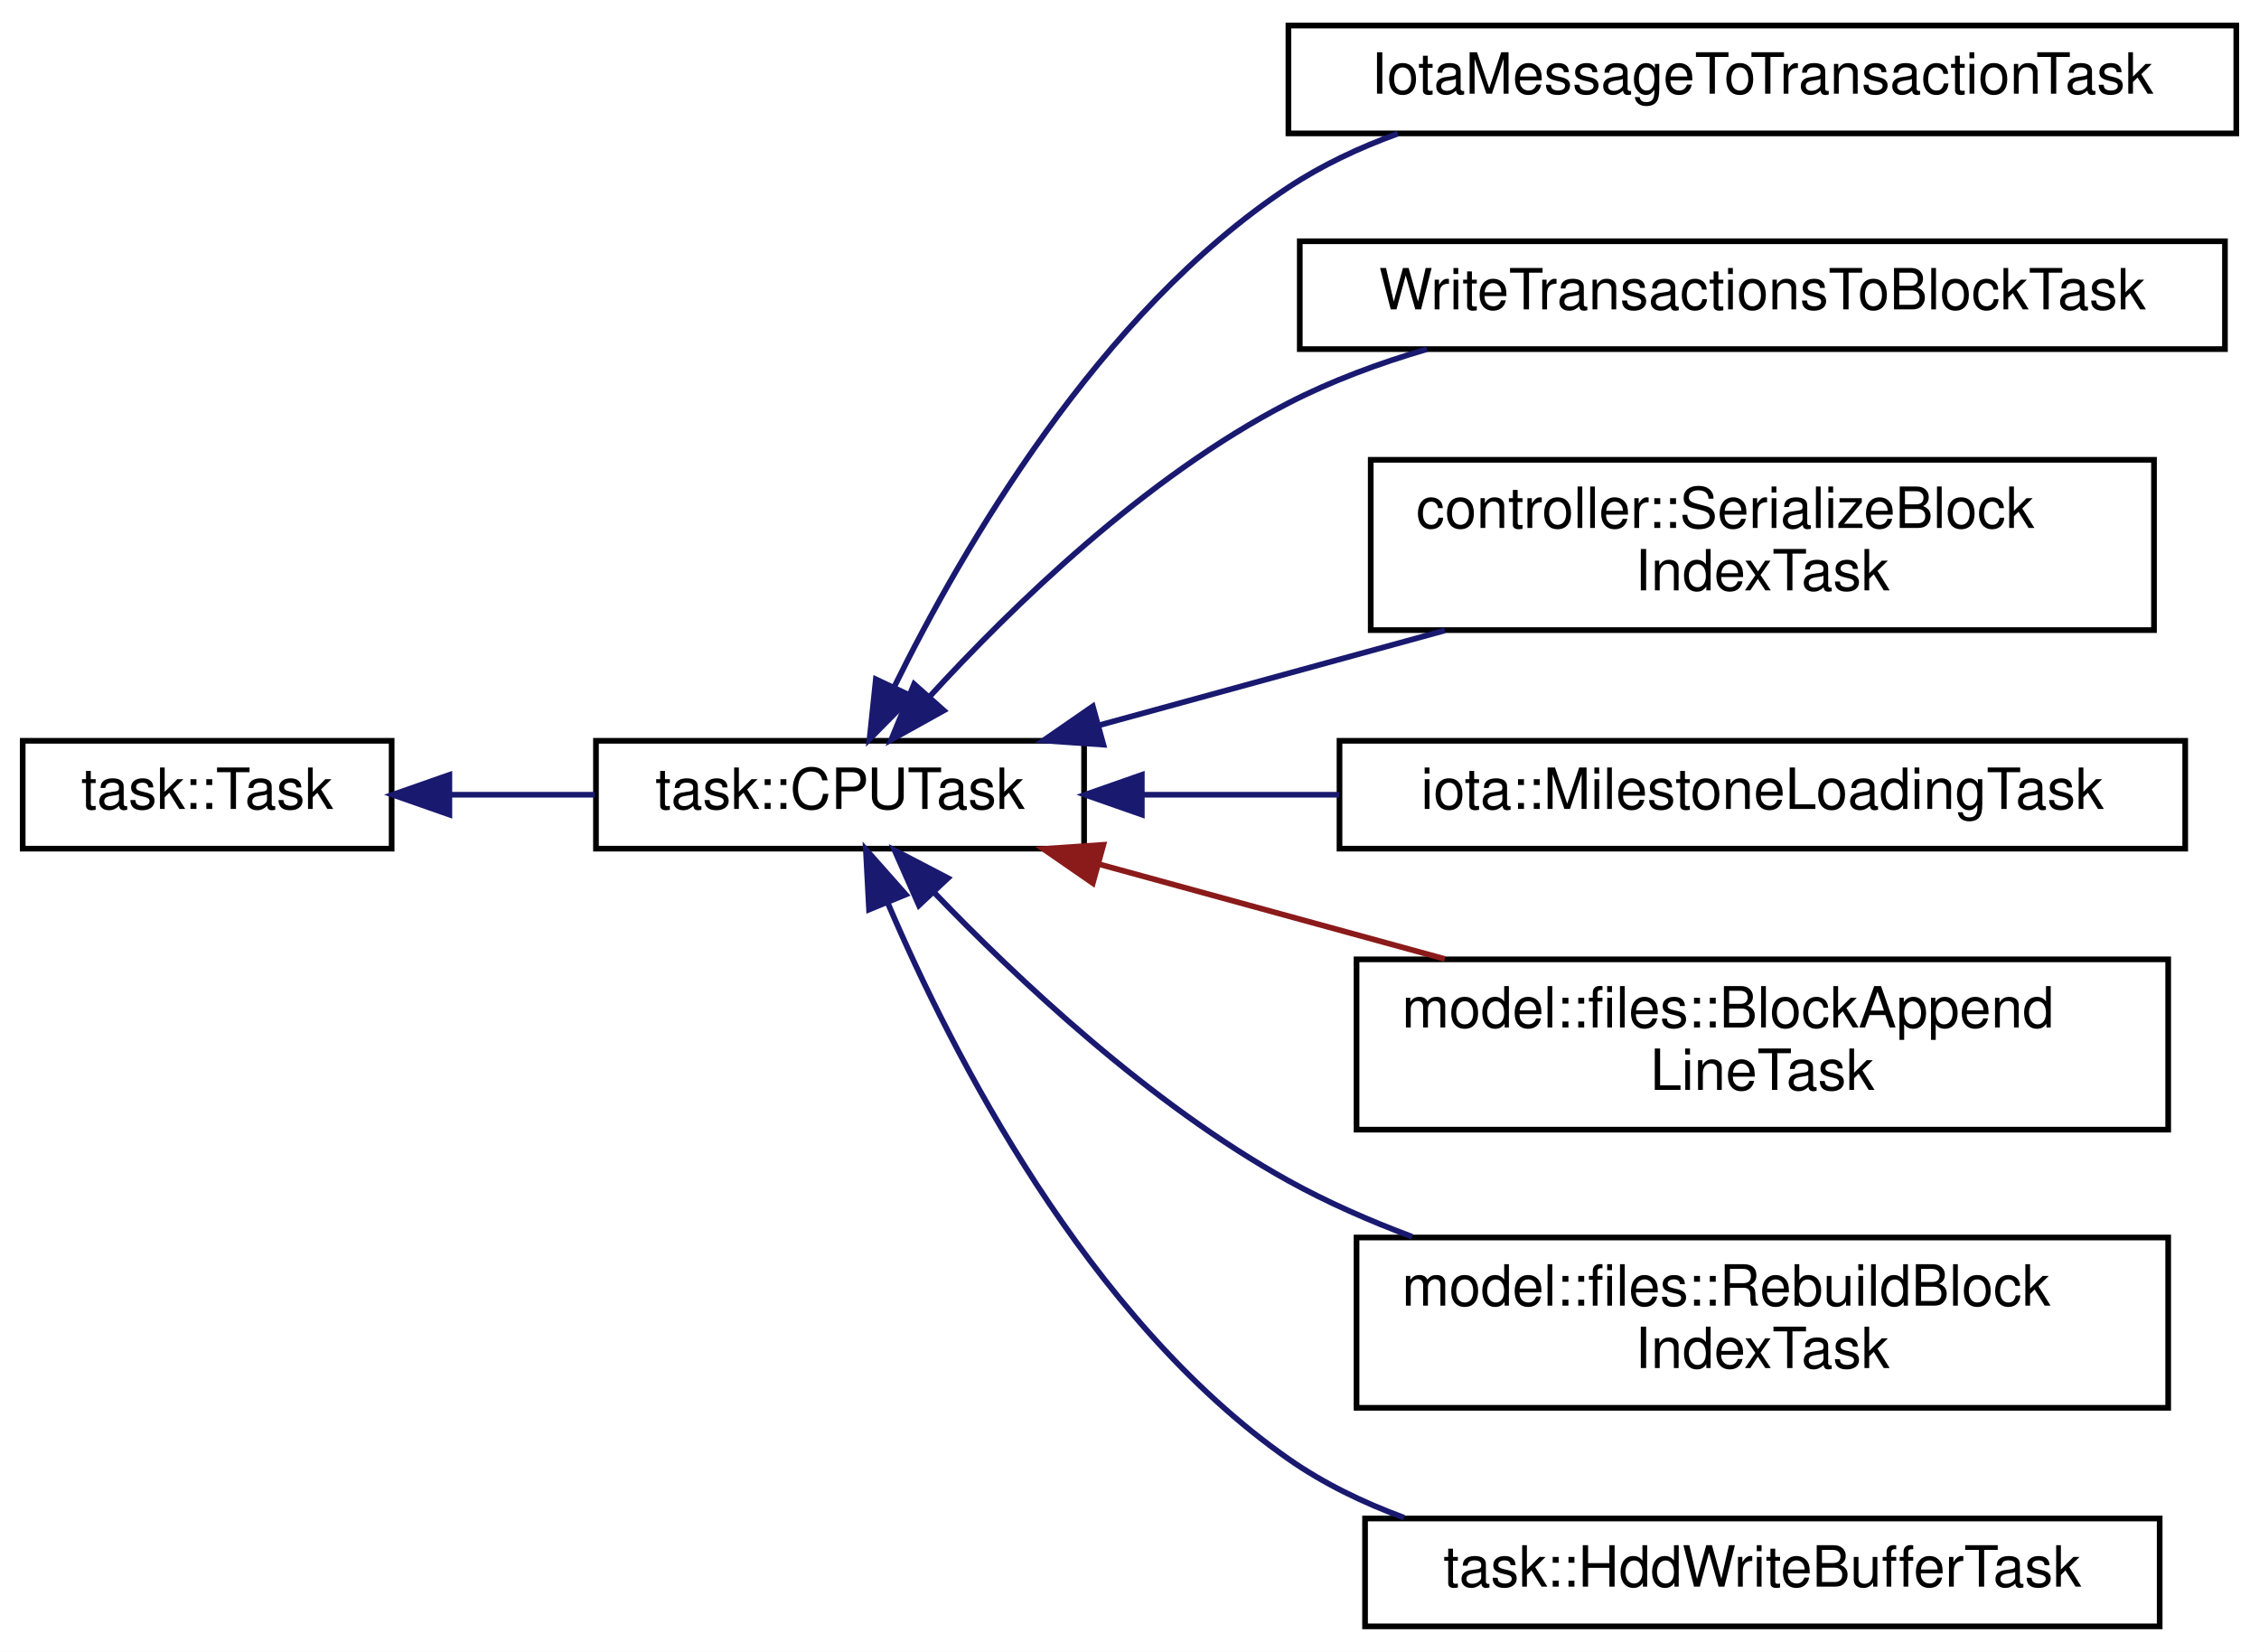
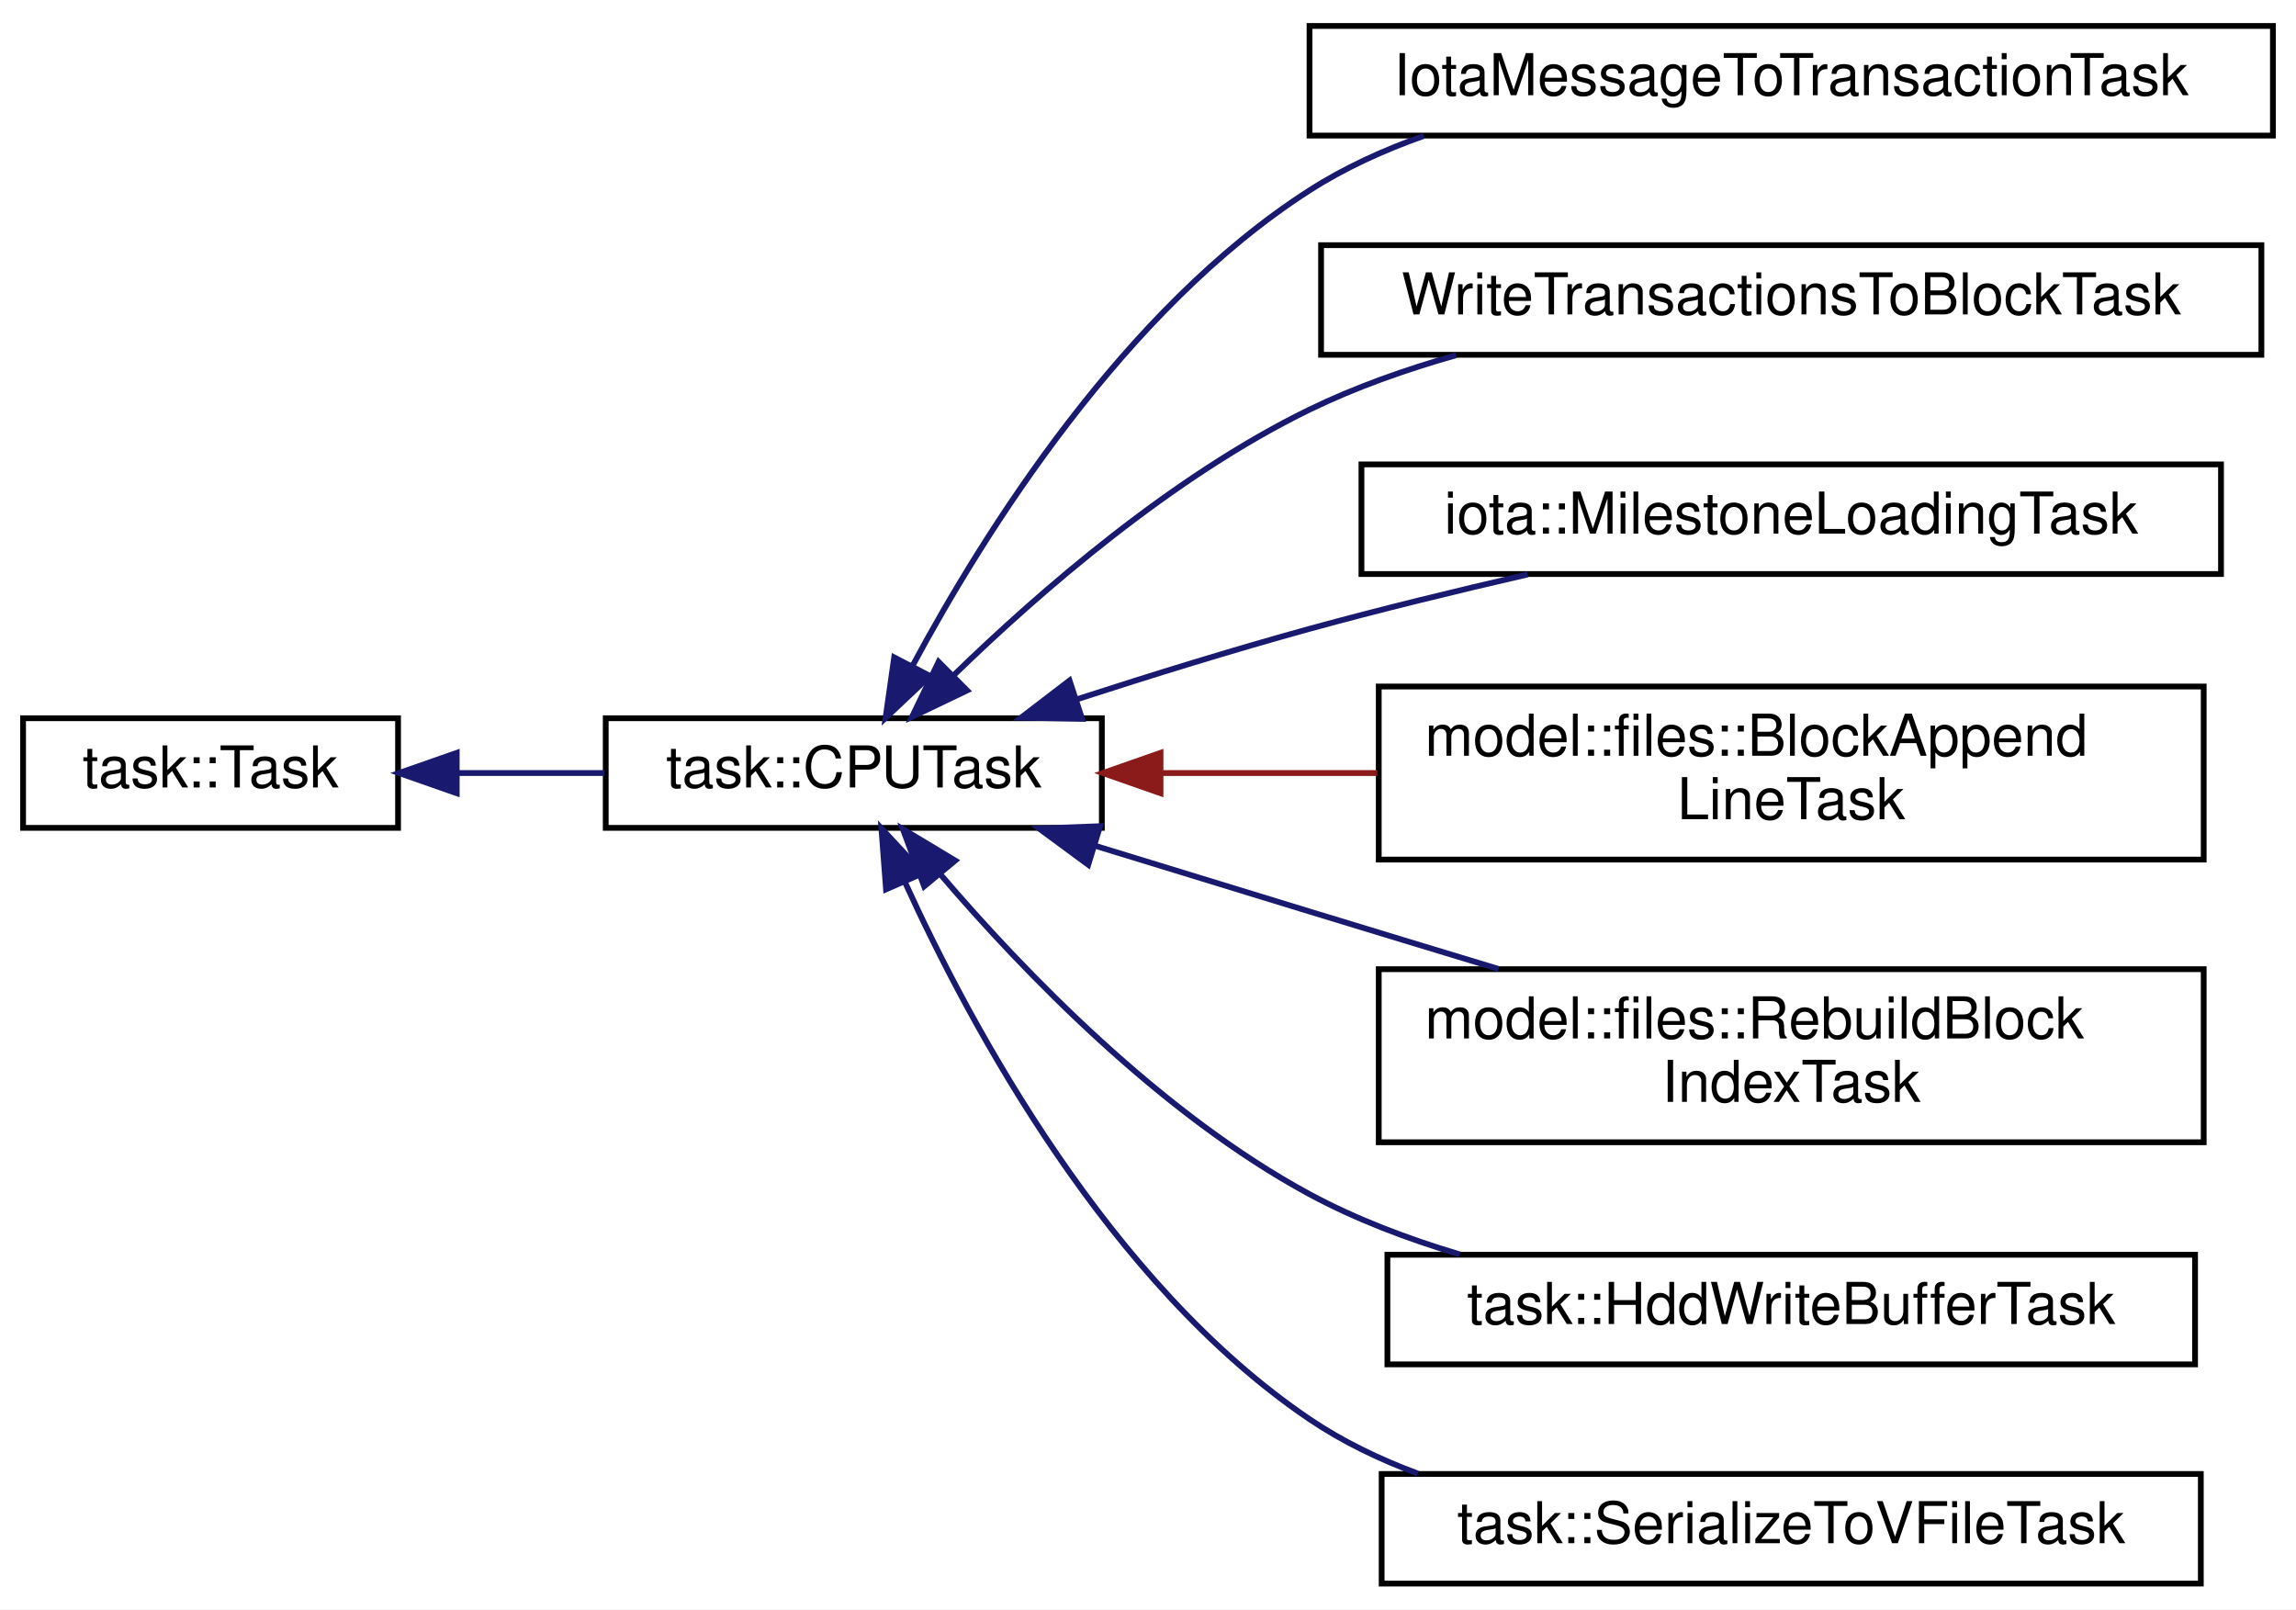
- <svg xmlns="http://www.w3.org/2000/svg" xmlns:xlink="http://www.w3.org/1999/xlink" width="398pt" height="291pt" viewBox="0.00 0.00 398.00 291.00">
-   <g id="graph0" class="graph" transform="scale(1 1) rotate(0) translate(4 287)">
-     <polygon fill="white" stroke="transparent" points="-4,4 -4,-287 394,-287 394,4 -4,4" />
+ <svg xmlns="http://www.w3.org/2000/svg" xmlns:xlink="http://www.w3.org/1999/xlink" width="398pt" height="279pt" viewBox="0.00 0.00 398.00 279.00">
+   <g id="graph0" class="graph" transform="scale(1 1) rotate(0) translate(4 275)">
+     <polygon fill="white" stroke="transparent" points="-4,4 -4,-275 394,-275 394,4 -4,4" />
    <g id="node1" class="node">
      <g id="a_node1">
        <a xlink:href="classtask_1_1_task.html" target="_top" xlink:title=" ">
-           <polygon fill="white" stroke="black" points="0,-137.5 0,-156.5 65,-156.5 65,-137.5 0,-137.5" />
-           <text text-anchor="middle" x="32.5" y="-144.5" font-family="Helvetica,sans-Serif" font-size="10.00">task::Task</text>
+           <polygon fill="white" stroke="black" points="0,-131.5 0,-150.5 65,-150.5 65,-131.5 0,-131.5" />
+           <text text-anchor="middle" x="32.5" y="-138.5" font-family="Helvetica,sans-Serif" font-size="10.00">task::Task</text>
        </a>
      </g>
    </g>
    <g id="node2" class="node">
      <g id="a_node2">
        <a xlink:href="classtask_1_1_c_p_u_task.html" target="_top" xlink:title=" ">
-           <polygon fill="white" stroke="black" points="101,-137.5 101,-156.5 187,-156.5 187,-137.5 101,-137.5" />
-           <text text-anchor="middle" x="144" y="-144.5" font-family="Helvetica,sans-Serif" font-size="10.00">task::CPUTask</text>
+           <polygon fill="white" stroke="black" points="101,-131.5 101,-150.5 187,-150.5 187,-131.5 101,-131.5" />
+           <text text-anchor="middle" x="144" y="-138.5" font-family="Helvetica,sans-Serif" font-size="10.00">task::CPUTask</text>
        </a>
      </g>
    </g>
    <g id="edge1" class="edge">
-       <path fill="none" stroke="midnightblue" d="M75.42,-147C83.74,-147 92.47,-147 100.8,-147" />
-       <polygon fill="midnightblue" stroke="midnightblue" points="75.17,-143.5 65.17,-147 75.17,-150.5 75.17,-143.5" />
+       <path fill="none" stroke="midnightblue" d="M75.42,-141C83.74,-141 92.47,-141 100.8,-141" />
+       <polygon fill="midnightblue" stroke="midnightblue" points="75.17,-137.5 65.17,-141 75.17,-144.5 75.17,-137.5" />
    </g>
    <g id="node3" class="node">
      <g id="a_node3">
        <a xlink:href="class_iota_message_to_transaction_task.html" target="_top" xlink:title=": Get confirmed transaction id from Iota, process it">
-           <polygon fill="white" stroke="black" points="223,-263.5 223,-282.5 390,-282.5 390,-263.5 223,-263.5" />
-           <text text-anchor="middle" x="306.5" y="-270.5" font-family="Helvetica,sans-Serif" font-size="10.00">IotaMessageToTransactionTask</text>
+           <polygon fill="white" stroke="black" points="223,-251.5 223,-270.5 390,-270.5 390,-251.5 223,-251.5" />
+           <text text-anchor="middle" x="306.5" y="-258.5" font-family="Helvetica,sans-Serif" font-size="10.00">IotaMessageToTransactionTask</text>
        </a>
      </g>
    </g>
    <g id="edge2" class="edge">
-       <path fill="none" stroke="midnightblue" d="M153.58,-166.06C165.55,-190.39 189.6,-231.94 223,-254 228.89,-257.89 235.47,-260.99 242.27,-263.45" />
-       <polygon fill="midnightblue" stroke="midnightblue" points="156.64,-164.35 149.2,-156.8 150.31,-167.34 156.64,-164.35" />
+       <path fill="none" stroke="midnightblue" d="M154.22,-159.66C166.6,-182.7 190.82,-221.39 223,-242 229.06,-245.89 235.83,-248.98 242.81,-251.44" />
+       <polygon fill="midnightblue" stroke="midnightblue" points="157.21,-157.83 149.51,-150.56 151,-161.05 157.21,-157.83" />
    </g>
    <g id="node4" class="node">
      <g id="a_node4">
        <a xlink:href="class_write_transactions_to_block_task.html" target="_top" xlink:title="Task for collecting transactions and write it to block chain after timeout.">
-           <polygon fill="white" stroke="black" points="225,-225.5 225,-244.5 388,-244.5 388,-225.5 225,-225.5" />
-           <text text-anchor="middle" x="306.5" y="-232.5" font-family="Helvetica,sans-Serif" font-size="10.00">WriteTransactionsToBlockTask</text>
+           <polygon fill="white" stroke="black" points="225,-213.5 225,-232.5 388,-232.5 388,-213.5 225,-213.5" />
+           <text text-anchor="middle" x="306.5" y="-220.5" font-family="Helvetica,sans-Serif" font-size="10.00">WriteTransactionsToBlockTask</text>
        </a>
      </g>
    </g>
    <g id="edge3" class="edge">
-       <path fill="none" stroke="midnightblue" d="M159.74,-164.24C174.24,-180.09 197.81,-203.04 223,-216 230.58,-219.9 238.96,-223.01 247.39,-225.48" />
-       <polygon fill="midnightblue" stroke="midnightblue" points="162.28,-161.84 153.02,-156.69 157.05,-166.49 162.28,-161.84" />
+       <path fill="none" stroke="midnightblue" d="M161.42,-158.05C176.21,-172.42 199.23,-192.43 223,-204 230.93,-207.86 239.67,-210.95 248.42,-213.43" />
+       <polygon fill="midnightblue" stroke="midnightblue" points="163.64,-155.32 154.09,-150.74 158.7,-160.28 163.64,-155.32" />
    </g>
    <g id="node5" class="node">
      <g id="a_node5">
-         <a xlink:href="classcontroller_1_1_serialize_block_index_task.html" target="_top" xlink:title="bring block index in serialized format">
-           <polygon fill="white" stroke="black" points="237.5,-176 237.5,-206 375.5,-206 375.5,-176 237.5,-176" />
-           <text text-anchor="start" x="245.5" y="-194" font-family="Helvetica,sans-Serif" font-size="10.00">controller::SerializeBlock</text>
-           <text text-anchor="middle" x="306.5" y="-183" font-family="Helvetica,sans-Serif" font-size="10.00">IndexTask</text>
+         <a xlink:href="classiota_1_1_milestone_loading_task.html" target="_top" xlink:title=" ">
+           <polygon fill="white" stroke="black" points="232,-175.5 232,-194.5 381,-194.5 381,-175.5 232,-175.5" />
+           <text text-anchor="middle" x="306.5" y="-182.5" font-family="Helvetica,sans-Serif" font-size="10.00">iota::MilestoneLoadingTask</text>
        </a>
      </g>
    </g>
    <g id="edge4" class="edge">
-       <path fill="none" stroke="midnightblue" d="M189.65,-159.24C208.52,-164.41 230.68,-170.49 250.55,-175.93" />
-       <polygon fill="midnightblue" stroke="midnightblue" points="190.4,-155.82 179.83,-156.55 188.54,-162.57 190.4,-155.82" />
+       <path fill="none" stroke="midnightblue" d="M182.79,-153.82C195.5,-157.94 209.8,-162.37 223,-166 235.19,-169.35 248.5,-172.59 260.8,-175.42" />
+       <polygon fill="midnightblue" stroke="midnightblue" points="183.58,-150.39 172.99,-150.6 181.4,-157.04 183.58,-150.39" />
    </g>
    <g id="node6" class="node">
      <g id="a_node6">
-         <a xlink:href="classiota_1_1_milestone_loading_task.html" target="_top" xlink:title=" ">
-           <polygon fill="white" stroke="black" points="232,-137.5 232,-156.5 381,-156.5 381,-137.5 232,-137.5" />
-           <text text-anchor="middle" x="306.5" y="-144.5" font-family="Helvetica,sans-Serif" font-size="10.00">iota::MilestoneLoadingTask</text>
+         <a xlink:href="classmodel_1_1files_1_1_block_append_line_task.html" target="_top" xlink:title=" ">
+           <polygon fill="white" stroke="black" points="235,-126 235,-156 378,-156 378,-126 235,-126" />
+           <text text-anchor="start" x="243" y="-144" font-family="Helvetica,sans-Serif" font-size="10.00">model::files::BlockAppend</text>
+           <text text-anchor="middle" x="306.5" y="-133" font-family="Helvetica,sans-Serif" font-size="10.00">LineTask</text>
        </a>
      </g>
    </g>
    <g id="edge5" class="edge">
-       <path fill="none" stroke="midnightblue" d="M197.47,-147C208.49,-147 220.32,-147 231.96,-147" />
-       <polygon fill="midnightblue" stroke="midnightblue" points="197.17,-143.5 187.17,-147 197.17,-150.5 197.17,-143.5" />
+       <path fill="none" stroke="#8b1a1a" d="M197.39,-141C209.32,-141 222.2,-141 234.76,-141" />
+       <polygon fill="#8b1a1a" stroke="#8b1a1a" points="197.17,-137.5 187.17,-141 197.17,-144.5 197.17,-137.5" />
    </g>
    <g id="node7" class="node">
      <g id="a_node7">
-         <a xlink:href="classmodel_1_1files_1_1_block_append_line_task.html" target="_top" xlink:title=" ">
-           <polygon fill="white" stroke="black" points="235,-88 235,-118 378,-118 378,-88 235,-88" />
-           <text text-anchor="start" x="243" y="-106" font-family="Helvetica,sans-Serif" font-size="10.00">model::files::BlockAppend</text>
-           <text text-anchor="middle" x="306.5" y="-95" font-family="Helvetica,sans-Serif" font-size="10.00">LineTask</text>
+         <a xlink:href="classmodel_1_1files_1_1_rebuild_block_index_task.html" target="_top" xlink:title=" ">
+           <polygon fill="white" stroke="black" points="235,-77 235,-107 378,-107 378,-77 235,-77" />
+           <text text-anchor="start" x="243" y="-95" font-family="Helvetica,sans-Serif" font-size="10.00">model::files::RebuildBlock</text>
+           <text text-anchor="middle" x="306.5" y="-84" font-family="Helvetica,sans-Serif" font-size="10.00">IndexTask</text>
        </a>
      </g>
    </g>
    <g id="edge6" class="edge">
-       <path fill="none" stroke="#8b1a1a" d="M189.65,-134.76C208.52,-129.59 230.68,-123.51 250.55,-118.07" />
-       <polygon fill="#8b1a1a" stroke="#8b1a1a" points="188.54,-131.43 179.83,-137.45 190.4,-138.18 188.54,-131.43" />
+       <path fill="none" stroke="midnightblue" d="M185.85,-128.39C197.82,-124.71 210.93,-120.69 223,-117 233.59,-113.77 244.95,-110.31 255.76,-107.04" />
+       <polygon fill="midnightblue" stroke="midnightblue" points="184.64,-125.1 176.11,-131.39 186.7,-131.79 184.64,-125.1" />
    </g>
    <g id="node8" class="node">
      <g id="a_node8">
-         <a xlink:href="classmodel_1_1files_1_1_rebuild_block_index_task.html" target="_top" xlink:title=" ">
-           <polygon fill="white" stroke="black" points="235,-39 235,-69 378,-69 378,-39 235,-39" />
-           <text text-anchor="start" x="243" y="-57" font-family="Helvetica,sans-Serif" font-size="10.00">model::files::RebuildBlock</text>
-           <text text-anchor="middle" x="306.5" y="-46" font-family="Helvetica,sans-Serif" font-size="10.00">IndexTask</text>
+         <a xlink:href="classtask_1_1_hdd_write_buffer_task.html" target="_top" xlink:title=" ">
+           <polygon fill="white" stroke="black" points="236.5,-38.5 236.5,-57.5 376.5,-57.5 376.5,-38.5 236.5,-38.5" />
+           <text text-anchor="middle" x="306.5" y="-45.5" font-family="Helvetica,sans-Serif" font-size="10.00">task::HddWriteBufferTask</text>
        </a>
      </g>
    </g>
    <g id="edge7" class="edge">
-       <path fill="none" stroke="midnightblue" d="M160.47,-129.89C175.19,-114.57 198.64,-92.49 223,-79 229.81,-75.23 237.26,-71.96 244.8,-69.14" />
-       <polygon fill="midnightblue" stroke="midnightblue" points="157.9,-127.52 153.61,-137.21 163.01,-132.31 157.9,-127.52" />
+       <path fill="none" stroke="midnightblue" d="M159.1,-123.34C173.43,-106.59 197.15,-81.96 223,-68 231.04,-63.66 240.03,-60.25 249.03,-57.57" />
+       <polygon fill="midnightblue" stroke="midnightblue" points="156.2,-121.36 152.5,-131.29 161.58,-125.83 156.2,-121.36" />
    </g>
    <g id="node9" class="node">
      <g id="a_node9">
-         <a xlink:href="classtask_1_1_hdd_write_buffer_task.html" target="_top" xlink:title=" ">
-           <polygon fill="white" stroke="black" points="236.5,-0.5 236.5,-19.5 376.5,-19.5 376.5,-0.5 236.5,-0.5" />
-           <text text-anchor="middle" x="306.5" y="-7.5" font-family="Helvetica,sans-Serif" font-size="10.00">task::HddWriteBufferTask</text>
+         <a xlink:href="classtask_1_1_serialize_to_v_file_task.html" target="_top" xlink:title="Task for serializing binary data in preparing for saving in file.">
+           <polygon fill="white" stroke="black" points="235.5,-0.5 235.5,-19.5 377.5,-19.5 377.5,-0.5 235.5,-0.5" />
+           <text text-anchor="middle" x="306.5" y="-7.5" font-family="Helvetica,sans-Serif" font-size="10.00">task::SerializeToVFileTask</text>
        </a>
      </g>
    </g>
    <g id="edge8" class="edge">
-       <path fill="none" stroke="midnightblue" d="M152.48,-127.77C163.71,-101.5 187.48,-54.84 223,-30 229.16,-25.69 236.14,-22.31 243.37,-19.65" />
-       <polygon fill="midnightblue" stroke="midnightblue" points="149.11,-126.77 148.55,-137.35 155.58,-129.42 149.11,-126.77" />
+       <path fill="none" stroke="midnightblue" d="M152.84,-122.15C164.36,-96.87 188.32,-52.44 223,-29 228.72,-25.13 235.13,-22.04 241.77,-19.58" />
+       <polygon fill="midnightblue" stroke="midnightblue" points="149.59,-120.84 148.79,-131.41 156,-123.65 149.59,-120.84" />
    </g>
  </g>
</svg>
